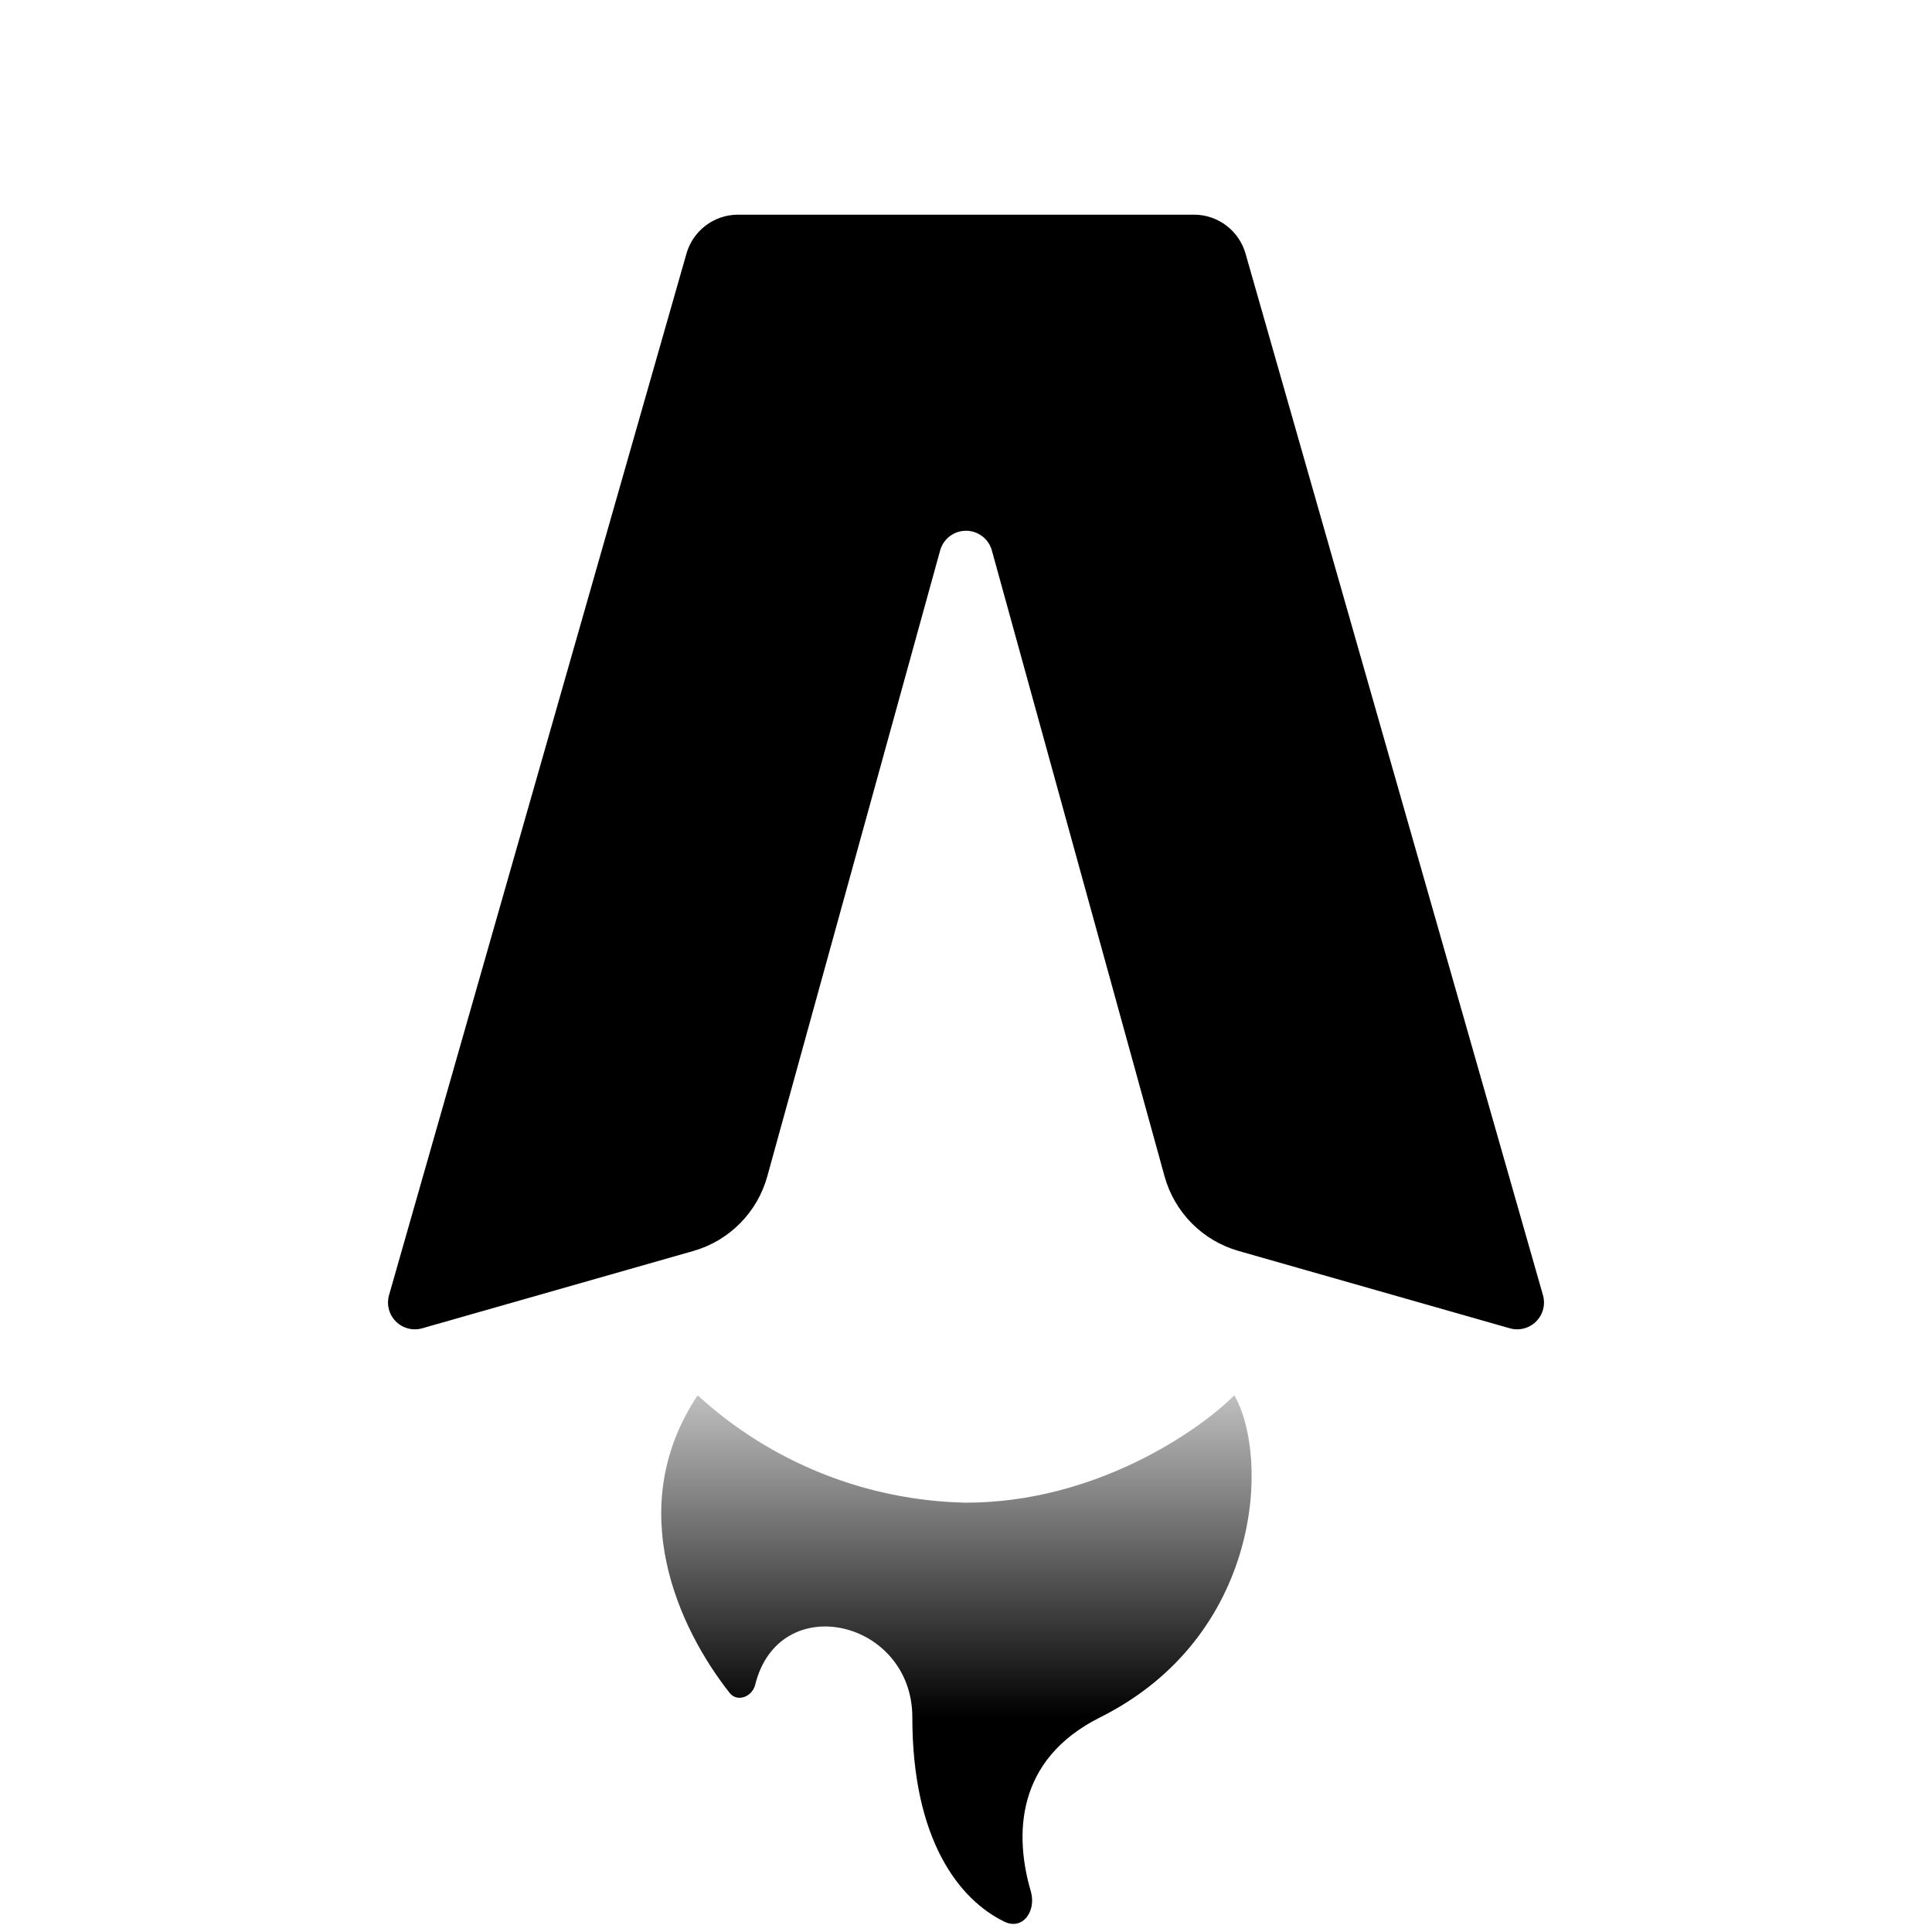
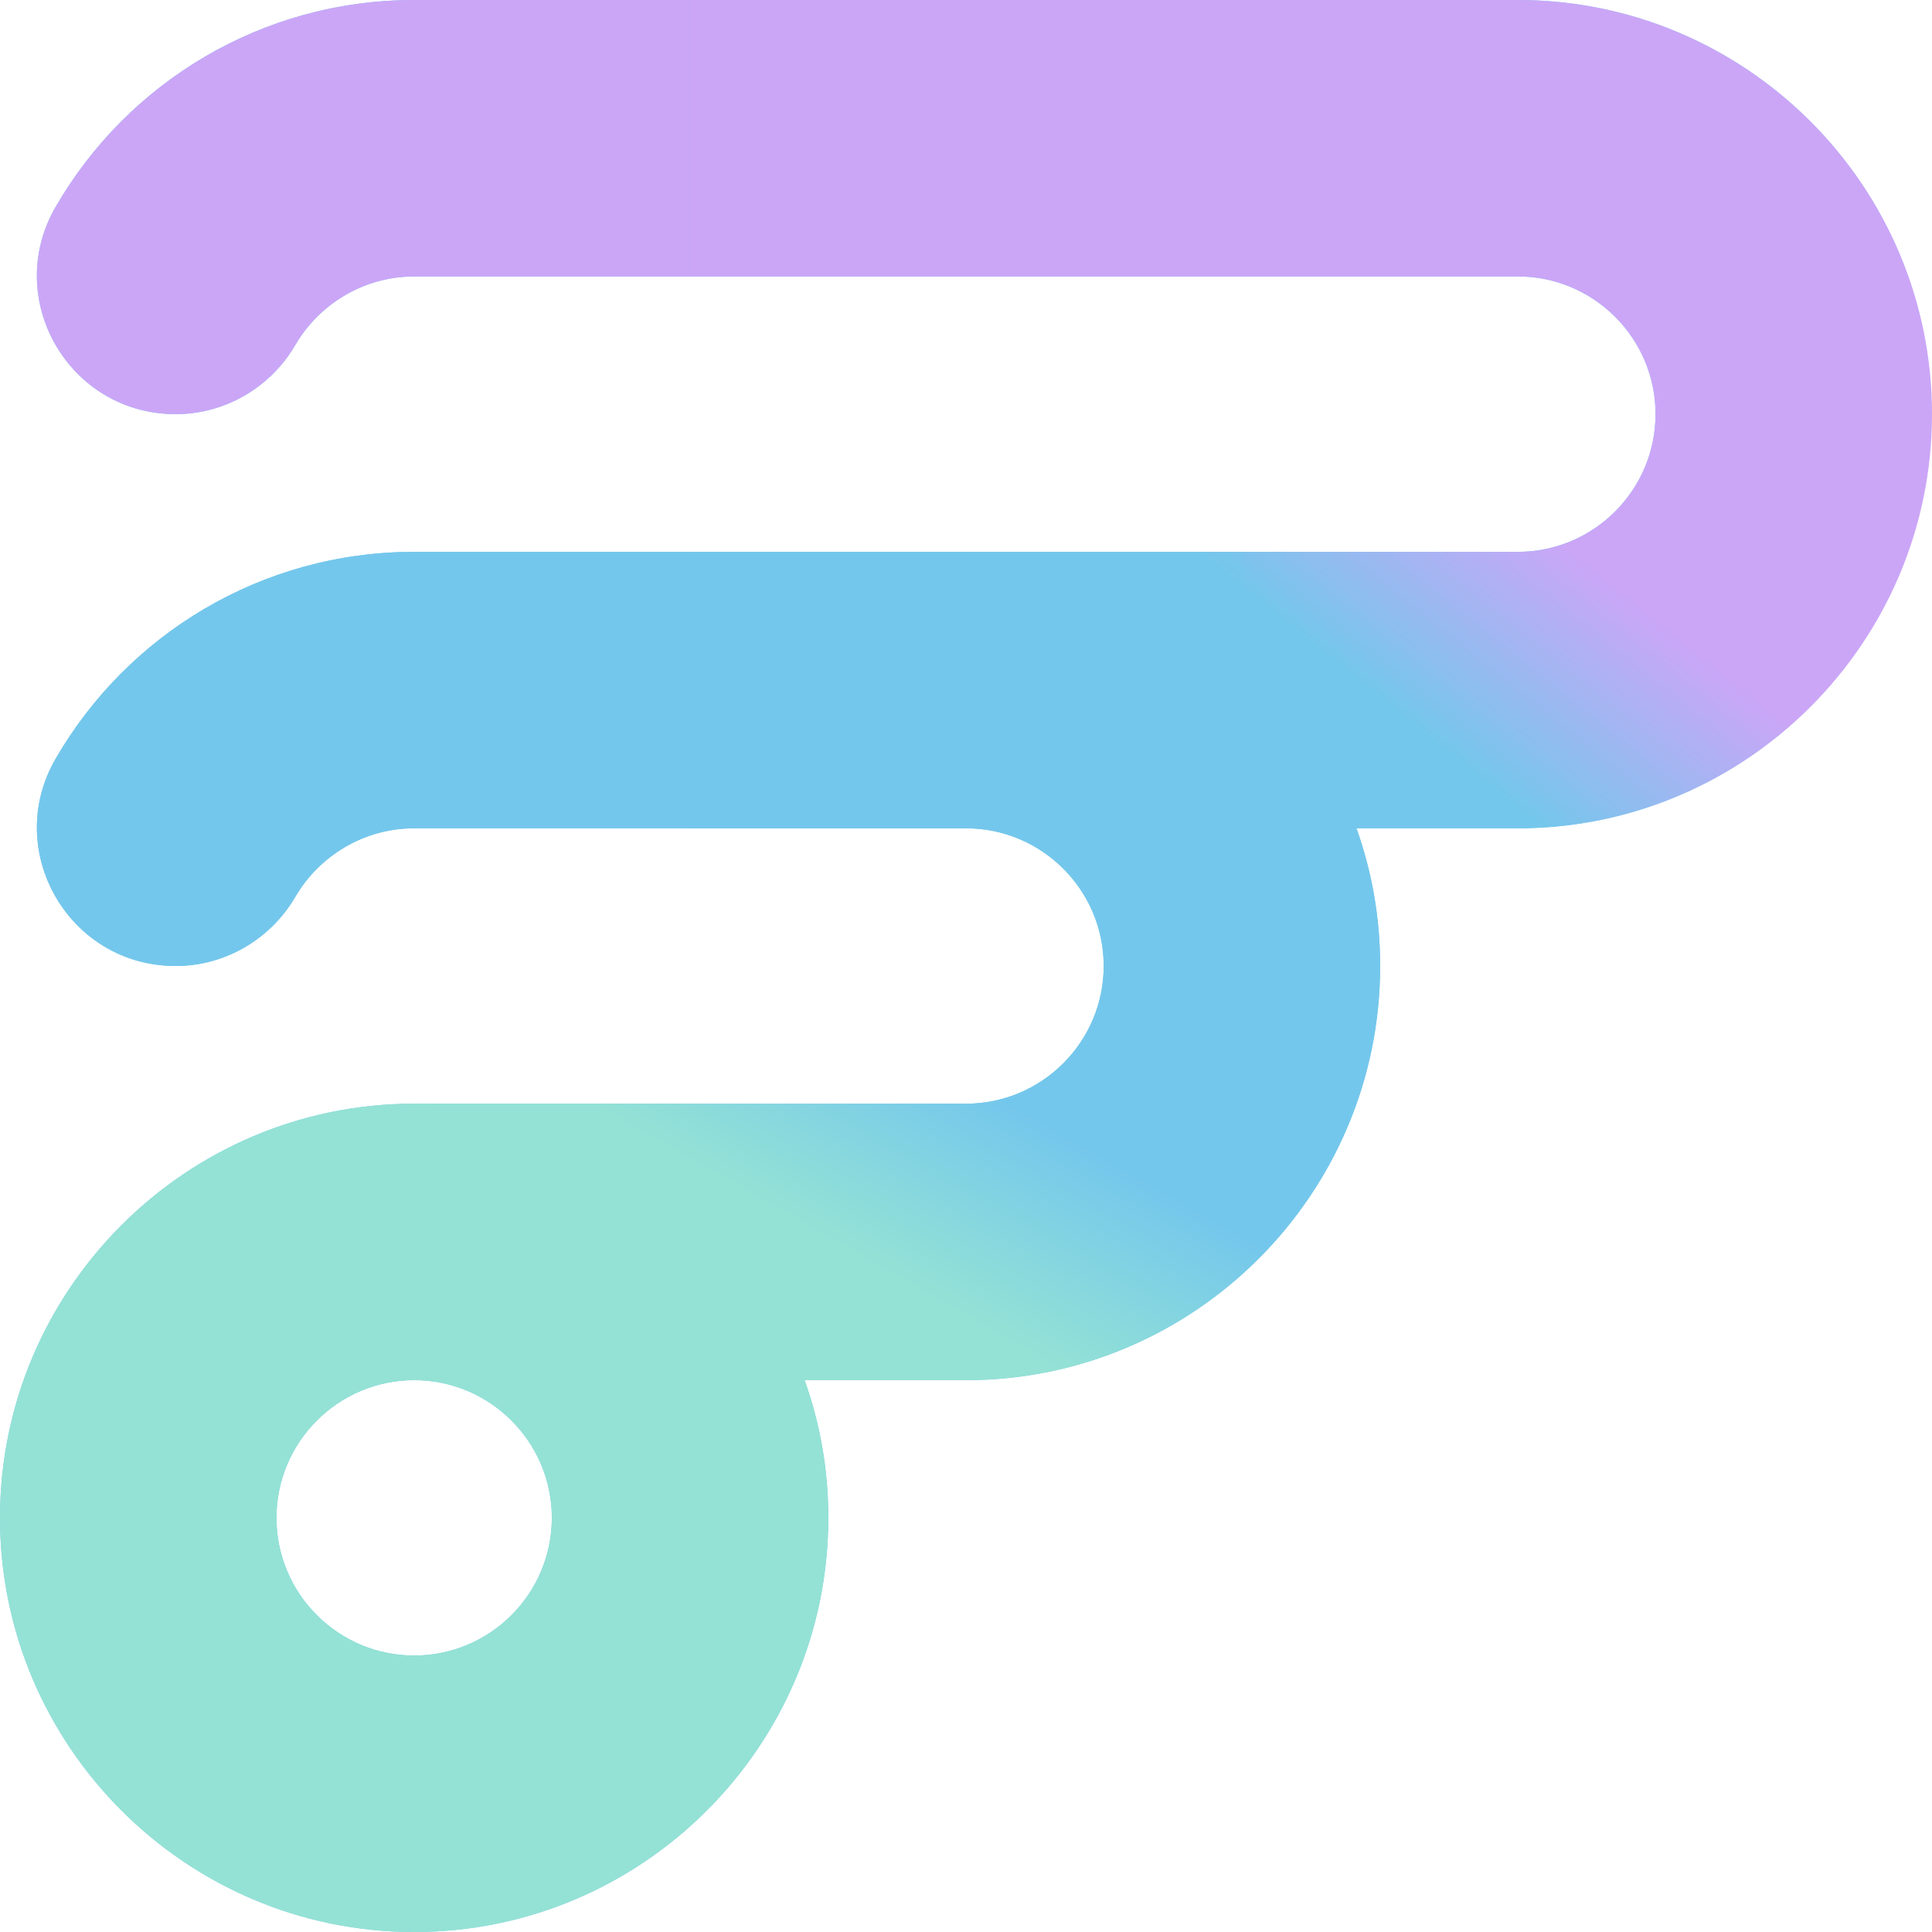
- <svg xmlns="http://www.w3.org/2000/svg" fill="none" viewBox="0 0 36 36">
-   <path fill="#000" d="M22.25 4h-8.5a1 1 0 0 0-.96.73l-5.54 19.4a.5.5 0 0 0 .62.62l5.05-1.44a2 2 0 0 0 1.38-1.4l3.22-11.66a.5.5 0 0 1 .96 0l3.22 11.67a2 2 0 0 0 1.38 1.39l5.05 1.44a.5.5 0 0 0 .62-.62l-5.54-19.4a1 1 0 0 0-.96-.73Z" />
-   <path fill="url(#gradient)" d="M18 28a7.63 7.63 0 0 1-5-2c-1.4 2.1-.35 4.35.6 5.55.14.17.41.07.47-.15.44-1.8 2.93-1.22 2.93.6 0 2.28.87 3.4 1.72 3.81.34.16.59-.2.49-.56-.31-1.05-.29-2.46 1.29-3.25 3-1.5 3.17-4.83 2.5-6-.67.67-2.6 2-5 2Z" />
+ <svg xmlns="http://www.w3.org/2000/svg" width="512" height="512" viewBox="0 0 512 512" fill="none">
+   <path d="M402.245 0H329.122H182.878H109.755C69.244 0 33.76 21.98 14.797 54.734C0.575 79.156 18.245 109.755 46.545 109.755C59.618 109.755 71.686 102.716 78.294 91.367C84.615 80.593 96.395 73.266 109.755 73.266H182.878H329.122H402.245C422.357 73.266 438.734 89.643 438.734 109.755C438.734 129.868 422.357 146.245 402.245 146.245H329.122H256H182.878H109.755C69.244 146.245 33.76 168.224 14.797 200.979C0.575 225.401 18.245 256 46.545 256C59.618 256 71.686 248.961 78.294 237.612C84.615 226.837 96.395 219.511 109.755 219.511H182.878H256C276.112 219.511 292.489 235.888 292.489 256C292.489 276.112 276.112 292.489 256 292.489H109.755C49.275 292.489 0 341.764 0 402.245C0 462.725 49.275 512 109.755 512C170.236 512 219.511 462.725 219.511 402.245C219.511 389.459 217.356 377.248 213.19 365.755H256C316.48 365.755 365.755 316.48 365.755 256C365.755 243.214 363.6 231.003 359.434 219.511H402.101C462.581 219.511 511.856 170.236 511.856 109.755C512 49.275 462.725 0 402.245 0ZM146.245 402.245C146.245 422.357 129.868 438.734 109.755 438.734C89.643 438.734 73.266 422.357 73.266 402.245C73.266 382.132 89.643 365.755 109.755 365.755C129.868 365.755 146.245 382.132 146.245 402.245Z" fill="#74C7EC" />
+   <path d="M109.755 512C49.275 512 0 462.725 0 402.245C0 341.764 49.275 292.489 109.755 292.489C170.236 292.489 219.511 341.764 219.511 402.245C219.511 462.725 170.236 512 109.755 512ZM109.755 365.755C89.643 365.755 73.266 382.132 73.266 402.245C73.266 422.357 89.643 438.734 109.755 438.734C129.868 438.734 146.245 422.357 146.245 402.245C146.245 382.132 129.868 365.755 109.755 365.755Z" fill="#94E2D5" />
+   <path d="M402.245 219.511H329.123V146.245H402.245C422.357 146.245 438.734 129.868 438.734 109.755C438.734 89.643 422.357 73.266 402.245 73.266H329.123V0H402.245C462.725 0 512 49.275 512 109.755C512 170.236 462.725 219.511 402.245 219.511Z" fill="url(#paint0_linear_328_295)" />
+   <path d="M329.122 0H182.877V73.266H329.122V0Z" fill="#CBA6F7" />
+   <path d="M329.122 146.244H182.877V219.51H329.122V146.244Z" fill="url(#paint1_linear_328_295)" />
+   <path d="M46.545 109.755C18.245 109.755 0.575 79.156 14.797 54.734C33.76 21.98 69.244 0 109.755 0H182.878V73.266H109.755C96.395 73.266 84.615 80.593 78.294 91.367C71.686 102.716 59.618 109.755 46.545 109.755Z" fill="#CBA6F7" />
+   <path d="M256 365.755H109.755V292.489H256C276.112 292.489 292.489 276.112 292.489 255.999C292.489 235.887 276.112 219.51 256 219.51H182.878V146.244H256C316.48 146.244 365.755 195.519 365.755 255.999C365.755 316.48 316.48 365.755 256 365.755Z" fill="url(#paint2_linear_328_295)" />
+   <path d="M46.545 255.999C18.245 255.999 0.575 225.4 14.797 200.978C33.76 168.224 69.244 146.244 109.755 146.244H182.878V219.51H109.755C96.395 219.51 84.615 226.837 78.294 237.611C71.686 248.96 59.618 255.999 46.545 255.999Z" fill="#74C7EC" />
  <defs>
-     <linearGradient id="gradient" x1="16" x2="16" y1="32" y2="24" gradientUnits="userSpaceOnUse">
-       <stop stop-color="#000" />
-       <stop offset="1" stop-color="#000" stop-opacity="0" />
+     <linearGradient id="paint0_linear_328_295" x1="345.004" y1="168.544" x2="407.554" y2="90.357" gradientUnits="userSpaceOnUse">
+       <stop stop-color="#74C7EC" />
+       <stop offset="0.623" stop-color="#CBA6F7" />
+     </linearGradient>
+     <linearGradient id="paint1_linear_328_295" x1="297.722" y1="130.719" x2="360.273" y2="52.531" gradientUnits="userSpaceOnUse">
+       <stop stop-color="#74C7EC" />
+       <stop offset="1" stop-color="#CBA6F7" />
+     </linearGradient>
+     <linearGradient id="paint2_linear_328_295" x1="239.8" y1="276.412" x2="212.434" y2="324.628" gradientUnits="userSpaceOnUse">
+       <stop stop-color="#74C7EC" />
+       <stop offset="1" stop-color="#94E2D5" />
    </linearGradient>
  </defs>
-   <style>
-     @media (prefers-color-scheme:dark){:root{filter:invert(100%)}}
-   </style>
</svg>
